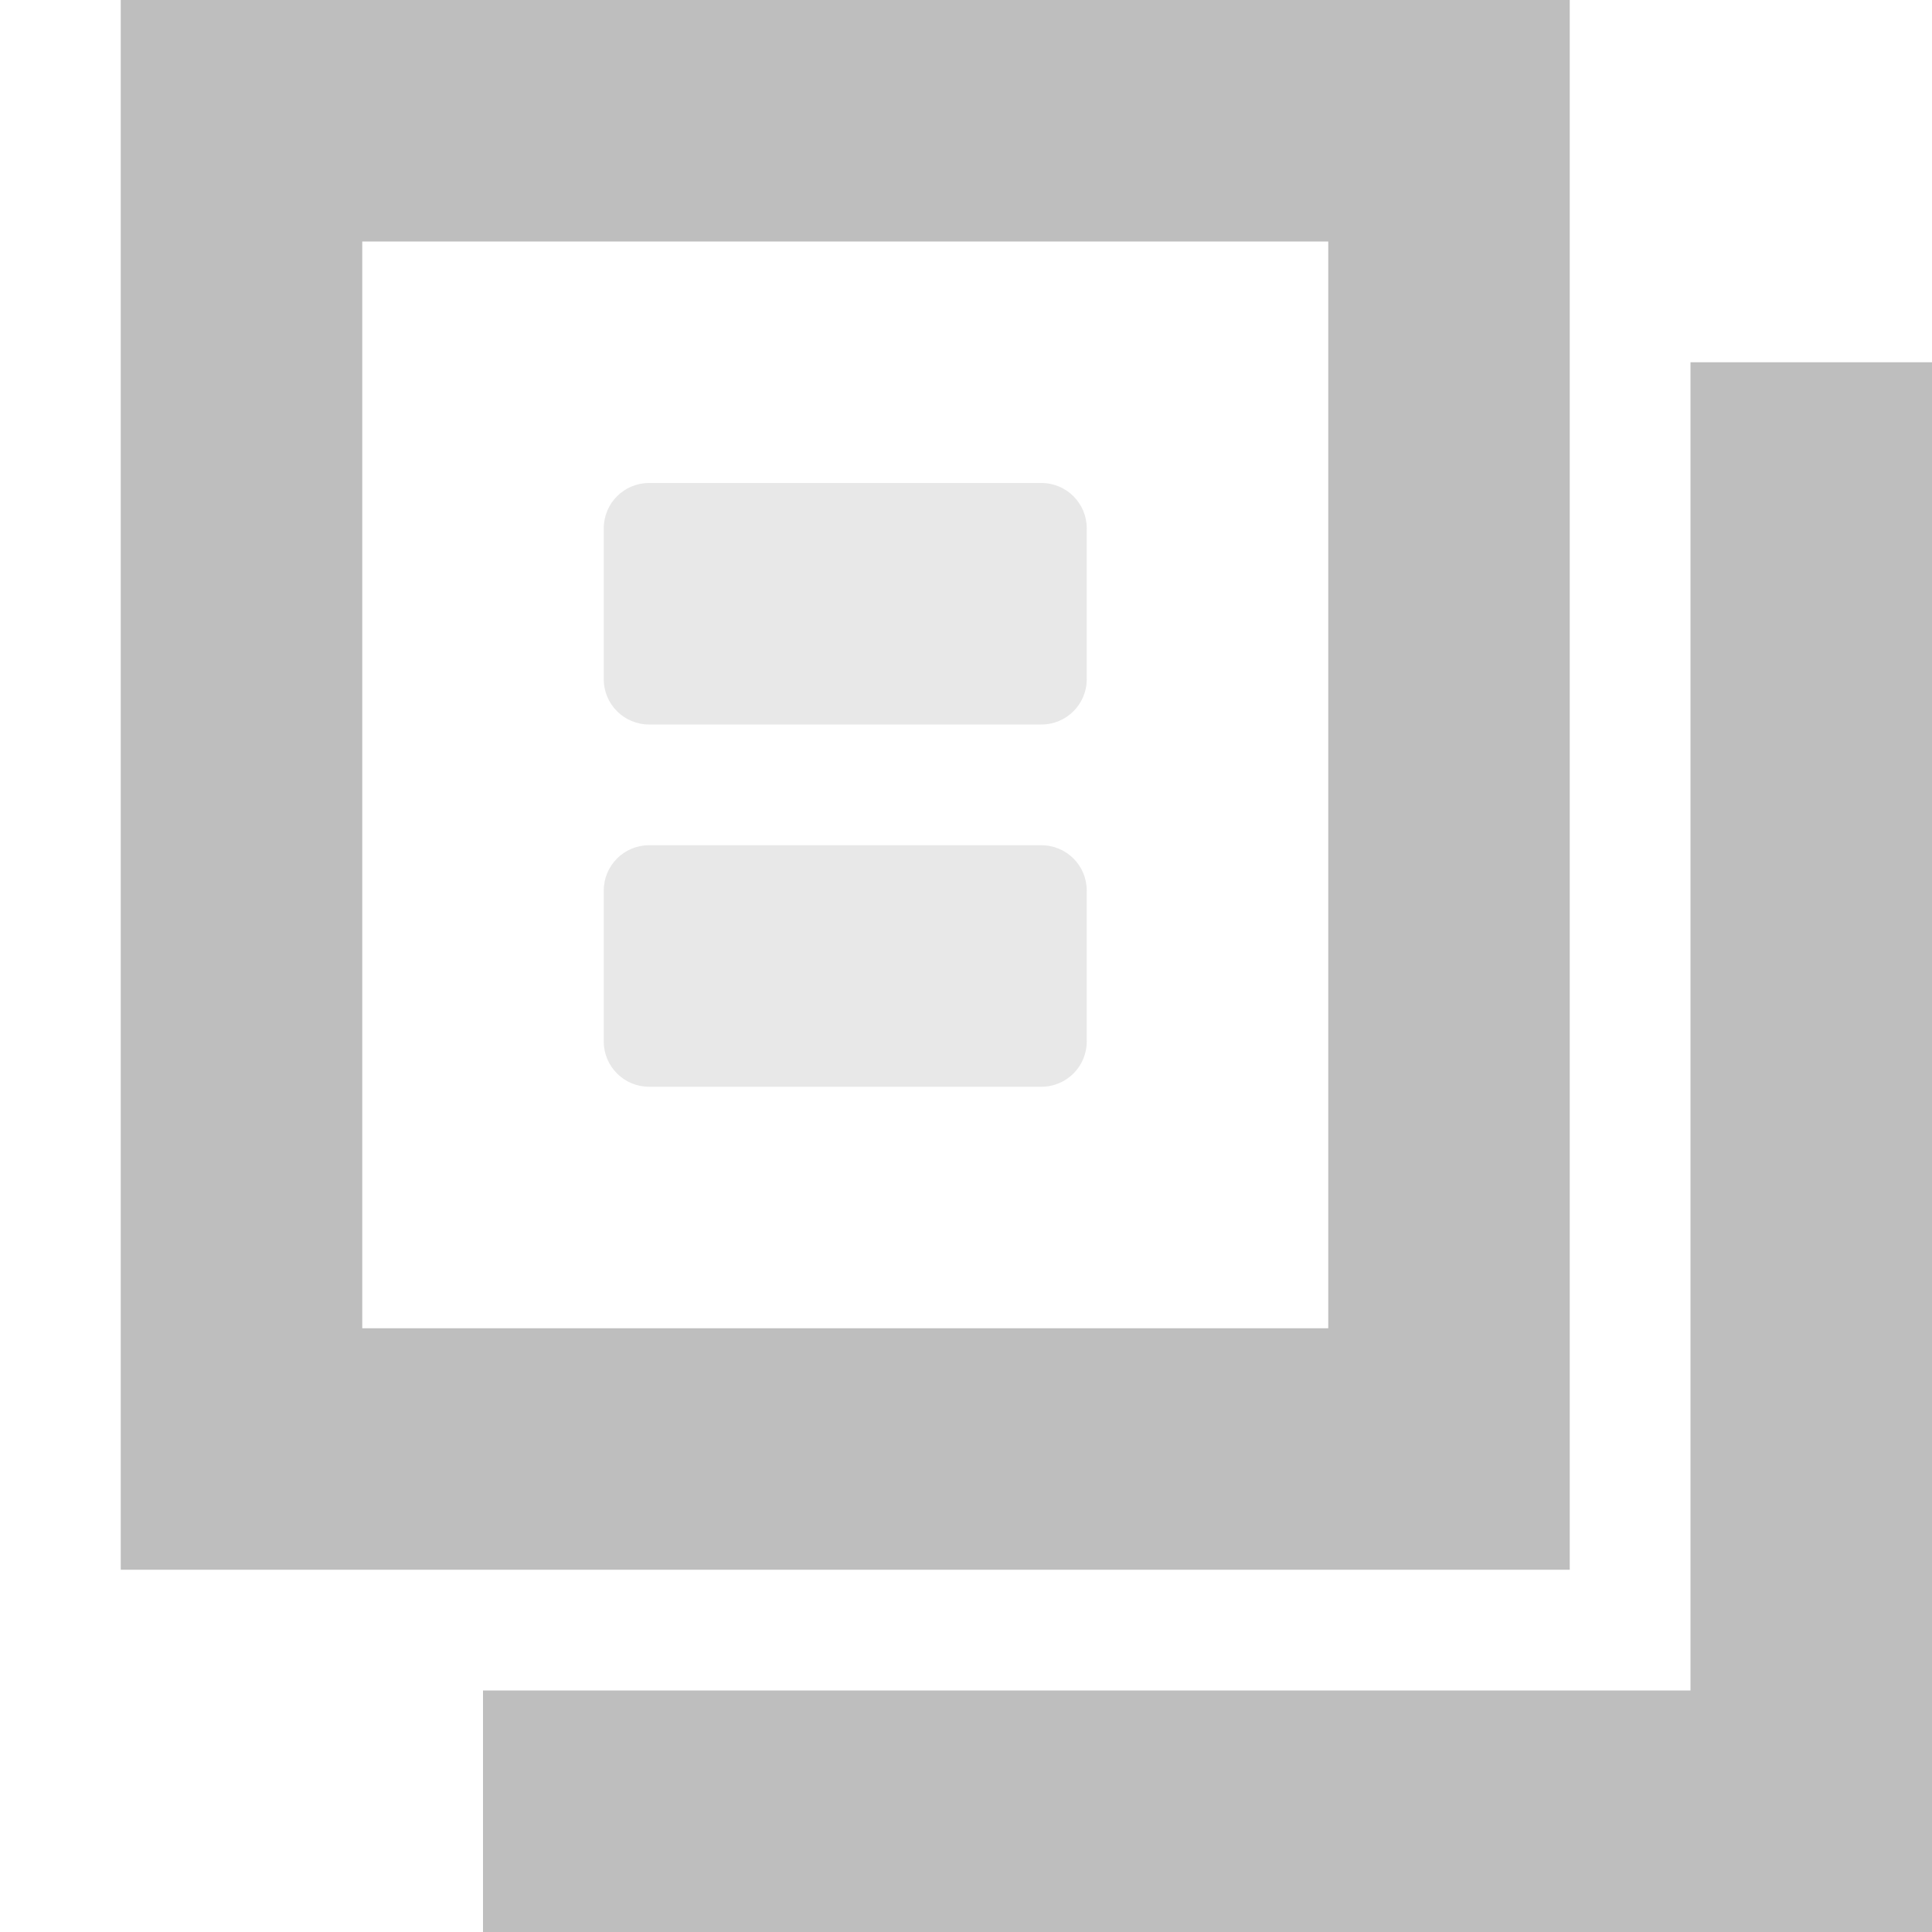
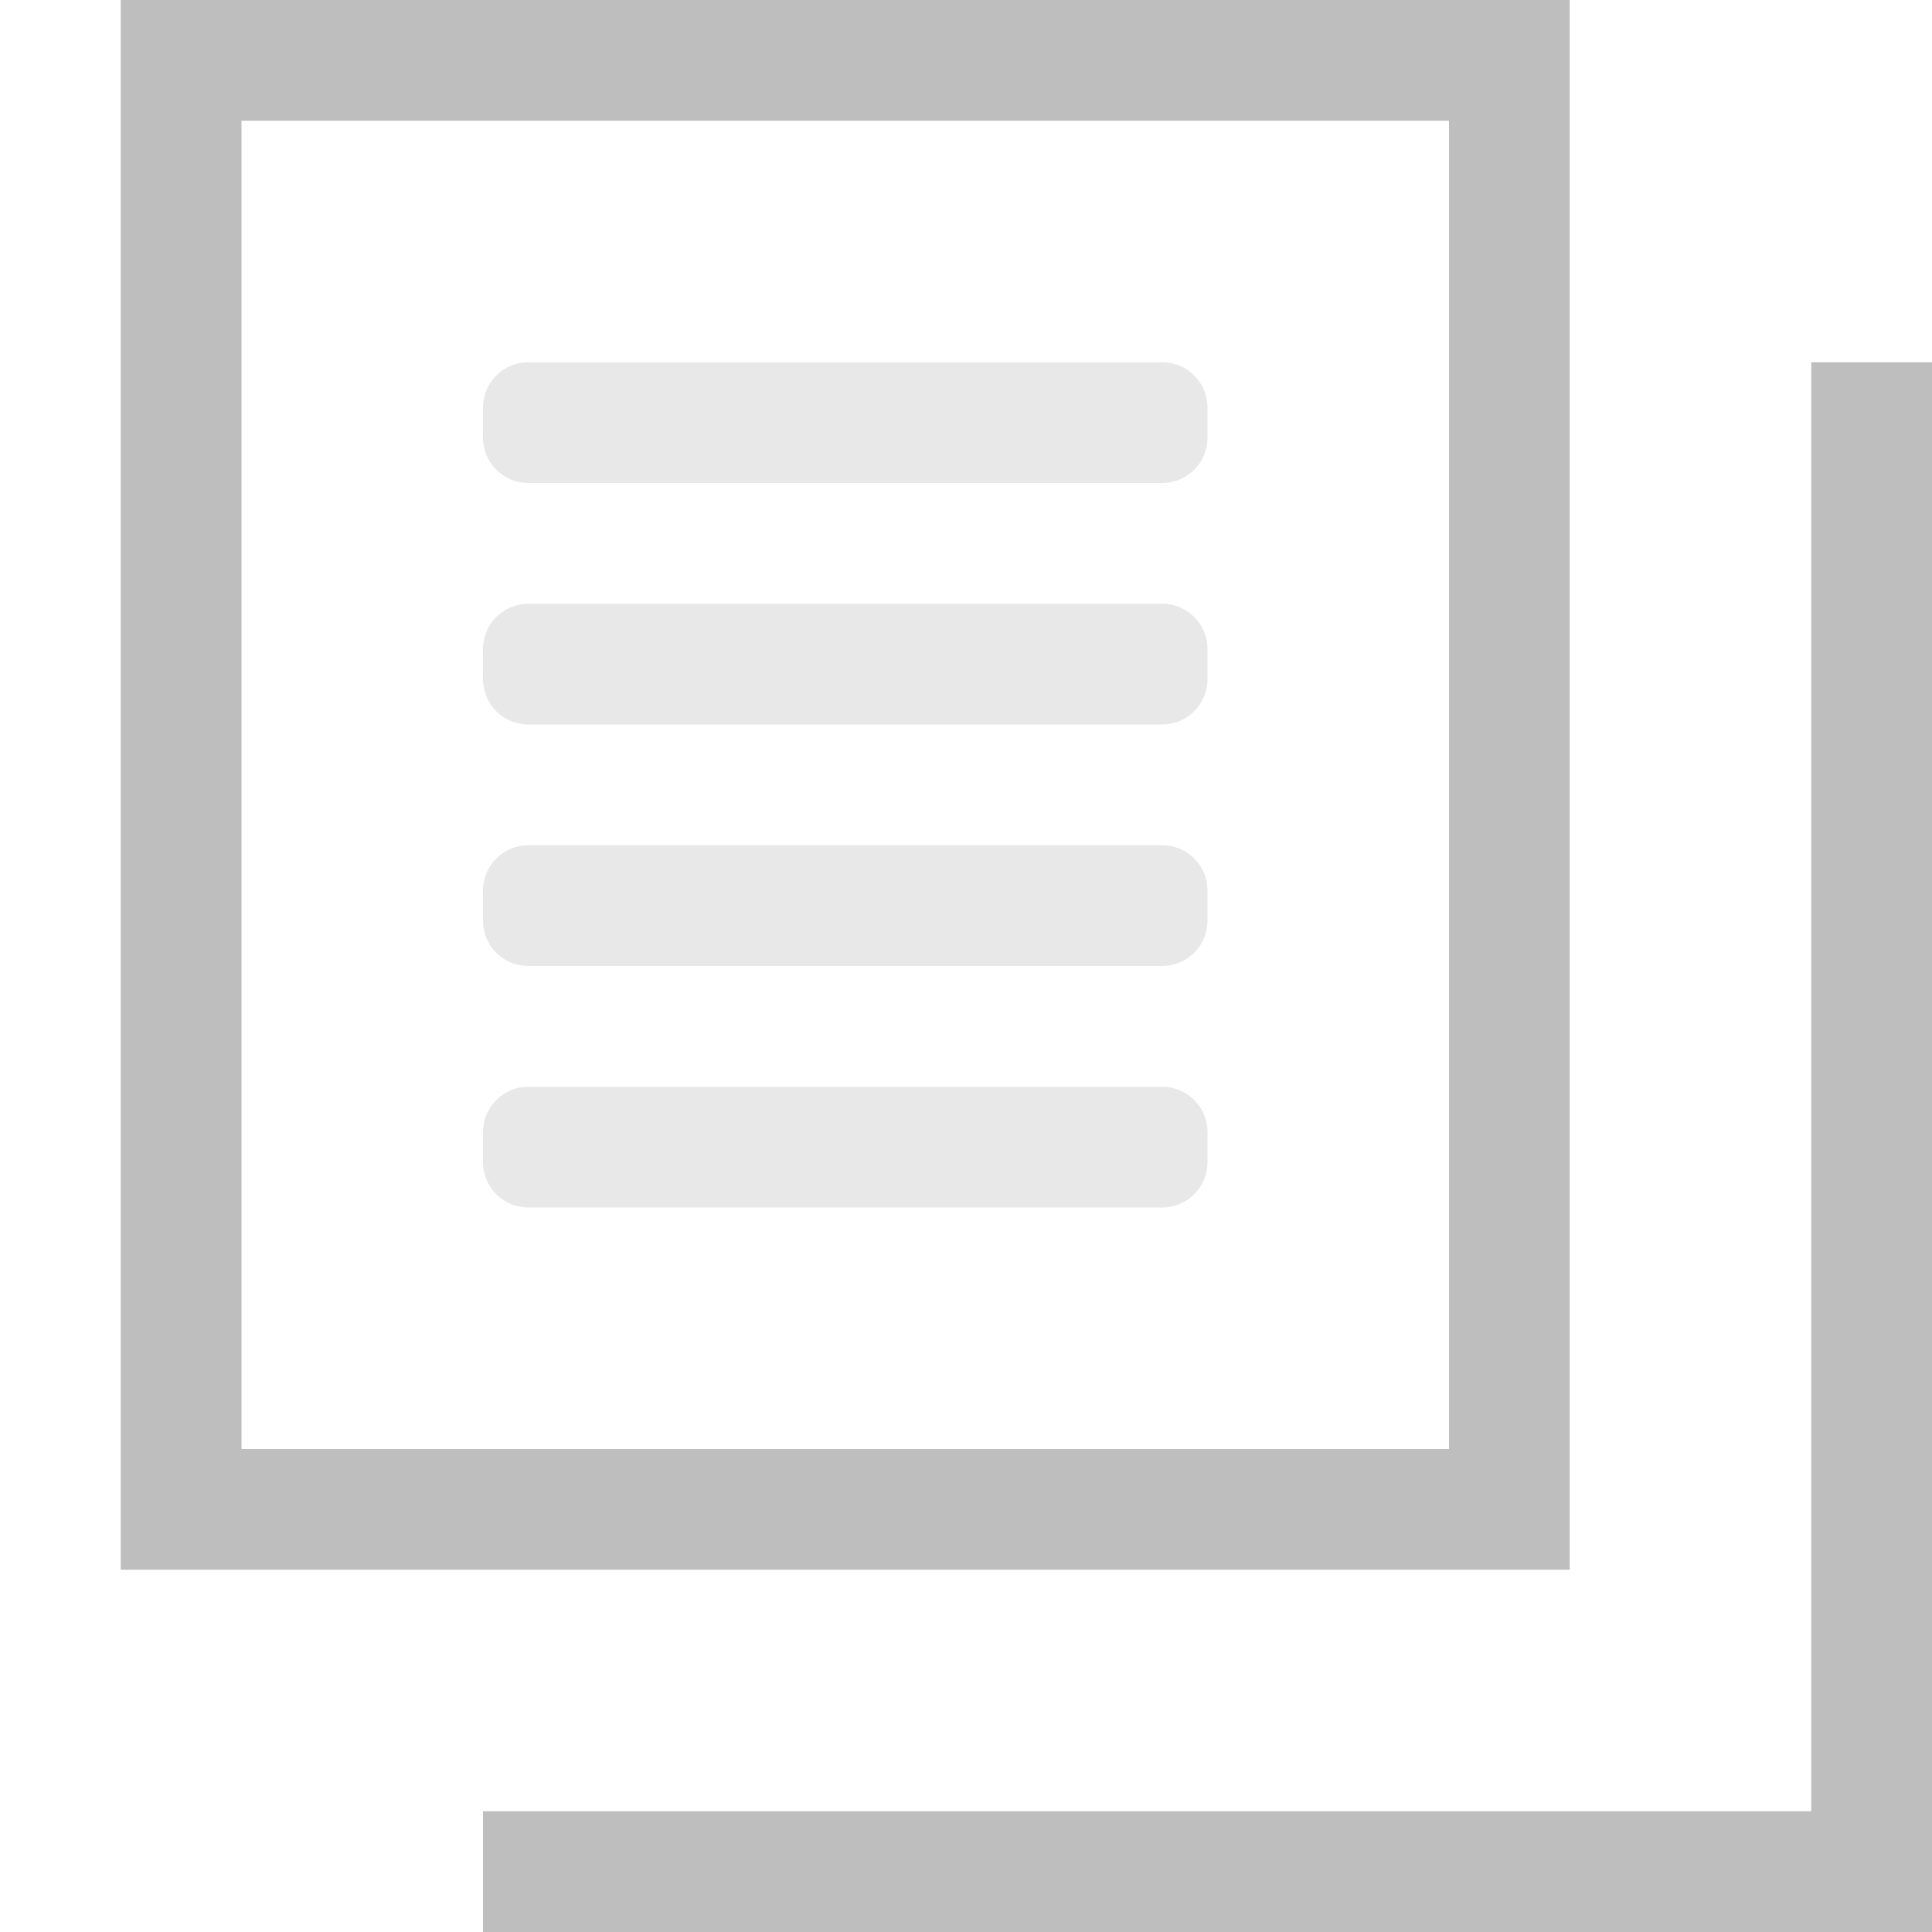
- <svg xmlns="http://www.w3.org/2000/svg" height="16" width="16">
-   <g fill="#bebebe" transform="translate(-161 -867)">
-     <path d="m162 867v1 11 1h1 10 1v-1-11-1h-1-10zm2 2h8v9h-8z" />
-     <path d="m175 870v11h-10v2h12v-13z" />
-     <g transform="scale(-1 1)">
-       <rect height="2" opacity=".35" rx=".375" width="4" x="-170" y="871" />
-       <rect height="2" opacity=".35" rx=".375" width="4" x="-170" y="874" />
+ <svg xmlns="http://www.w3.org/2000/svg" height="16" width="16" version="1.1" id="svg14">
+   <defs id="defs18" />
+   <g fill="#bebebe" transform="translate(-161 -867)" id="g12">
+     <path d="M 1 0 L 1 1 L 1 12 L 1 13 L 2 13 L 12 13 L 13 13 L 13 12 L 13 1 L 13 0 L 12 0 L 2 0 L 1 0 z M 2 1 L 12 1 L 12 12 L 2 12 L 2 1 z " transform="translate(161,867)" id="path2" />
+     <path d="M 15 3 L 15 15 L 4 15 L 4 16 L 16 16 L 16 3 L 15 3 z " transform="translate(161,867)" id="path4" />
+     <g transform="scale(-1 1)" id="g10">
+       <rect height="1" rx="0.375" width="6" x="-171" y="872" id="rect6" style="opacity:0.35" />
+       <rect height="1" rx="0.375" width="6" x="-171" y="874" id="rect8" style="opacity:0.35" />
+       <rect style="opacity:0.35" id="rect835" y="876" x="-171" width="6" rx="0.375" height="1" />
+       <rect style="opacity:0.35" id="rect851" y="870" x="-171" width="6" rx="0.375" height="1" />
    </g>
  </g>
</svg>
